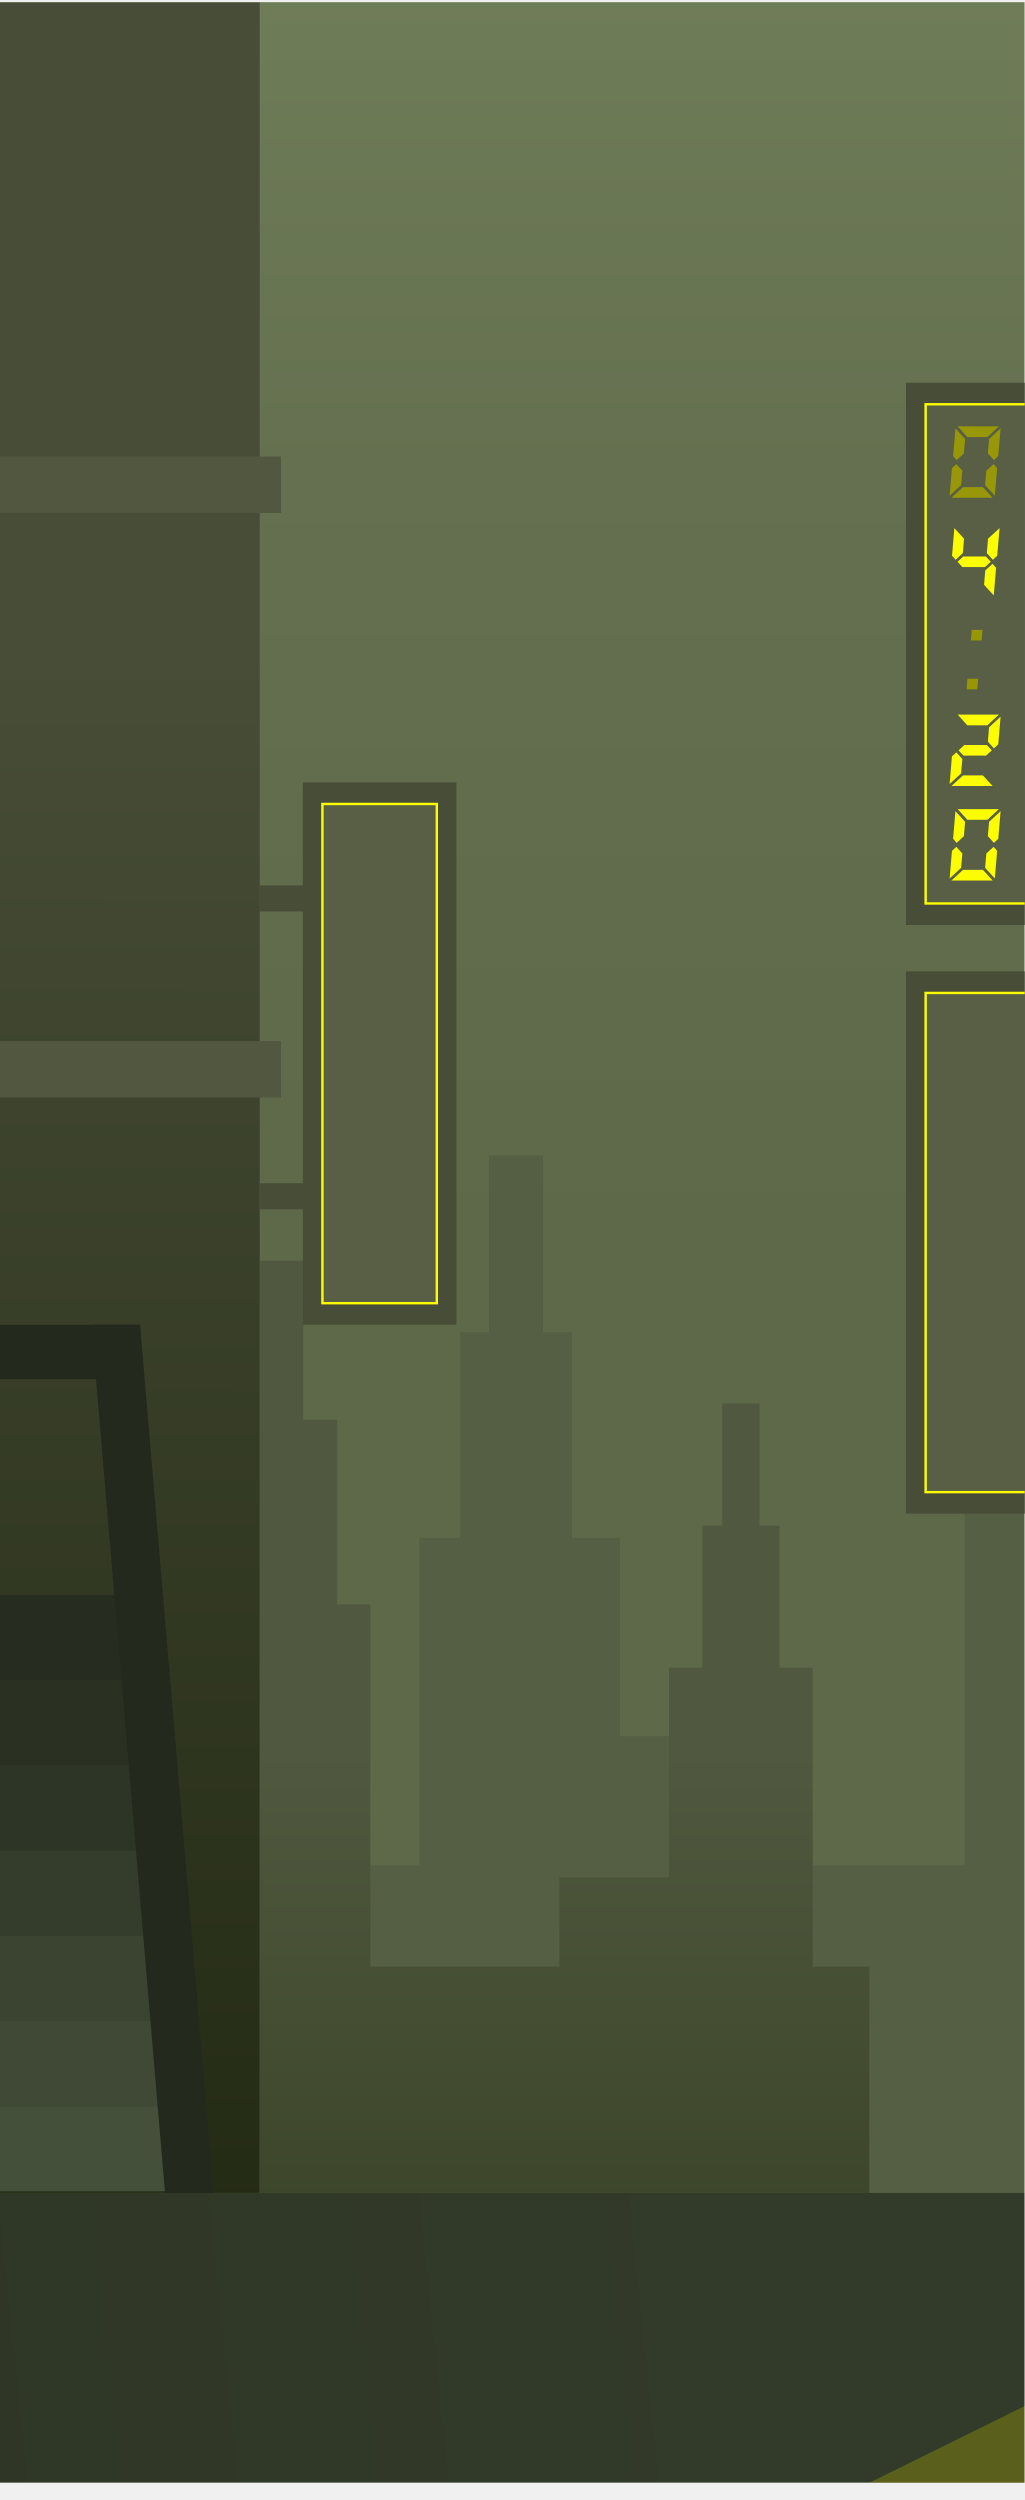
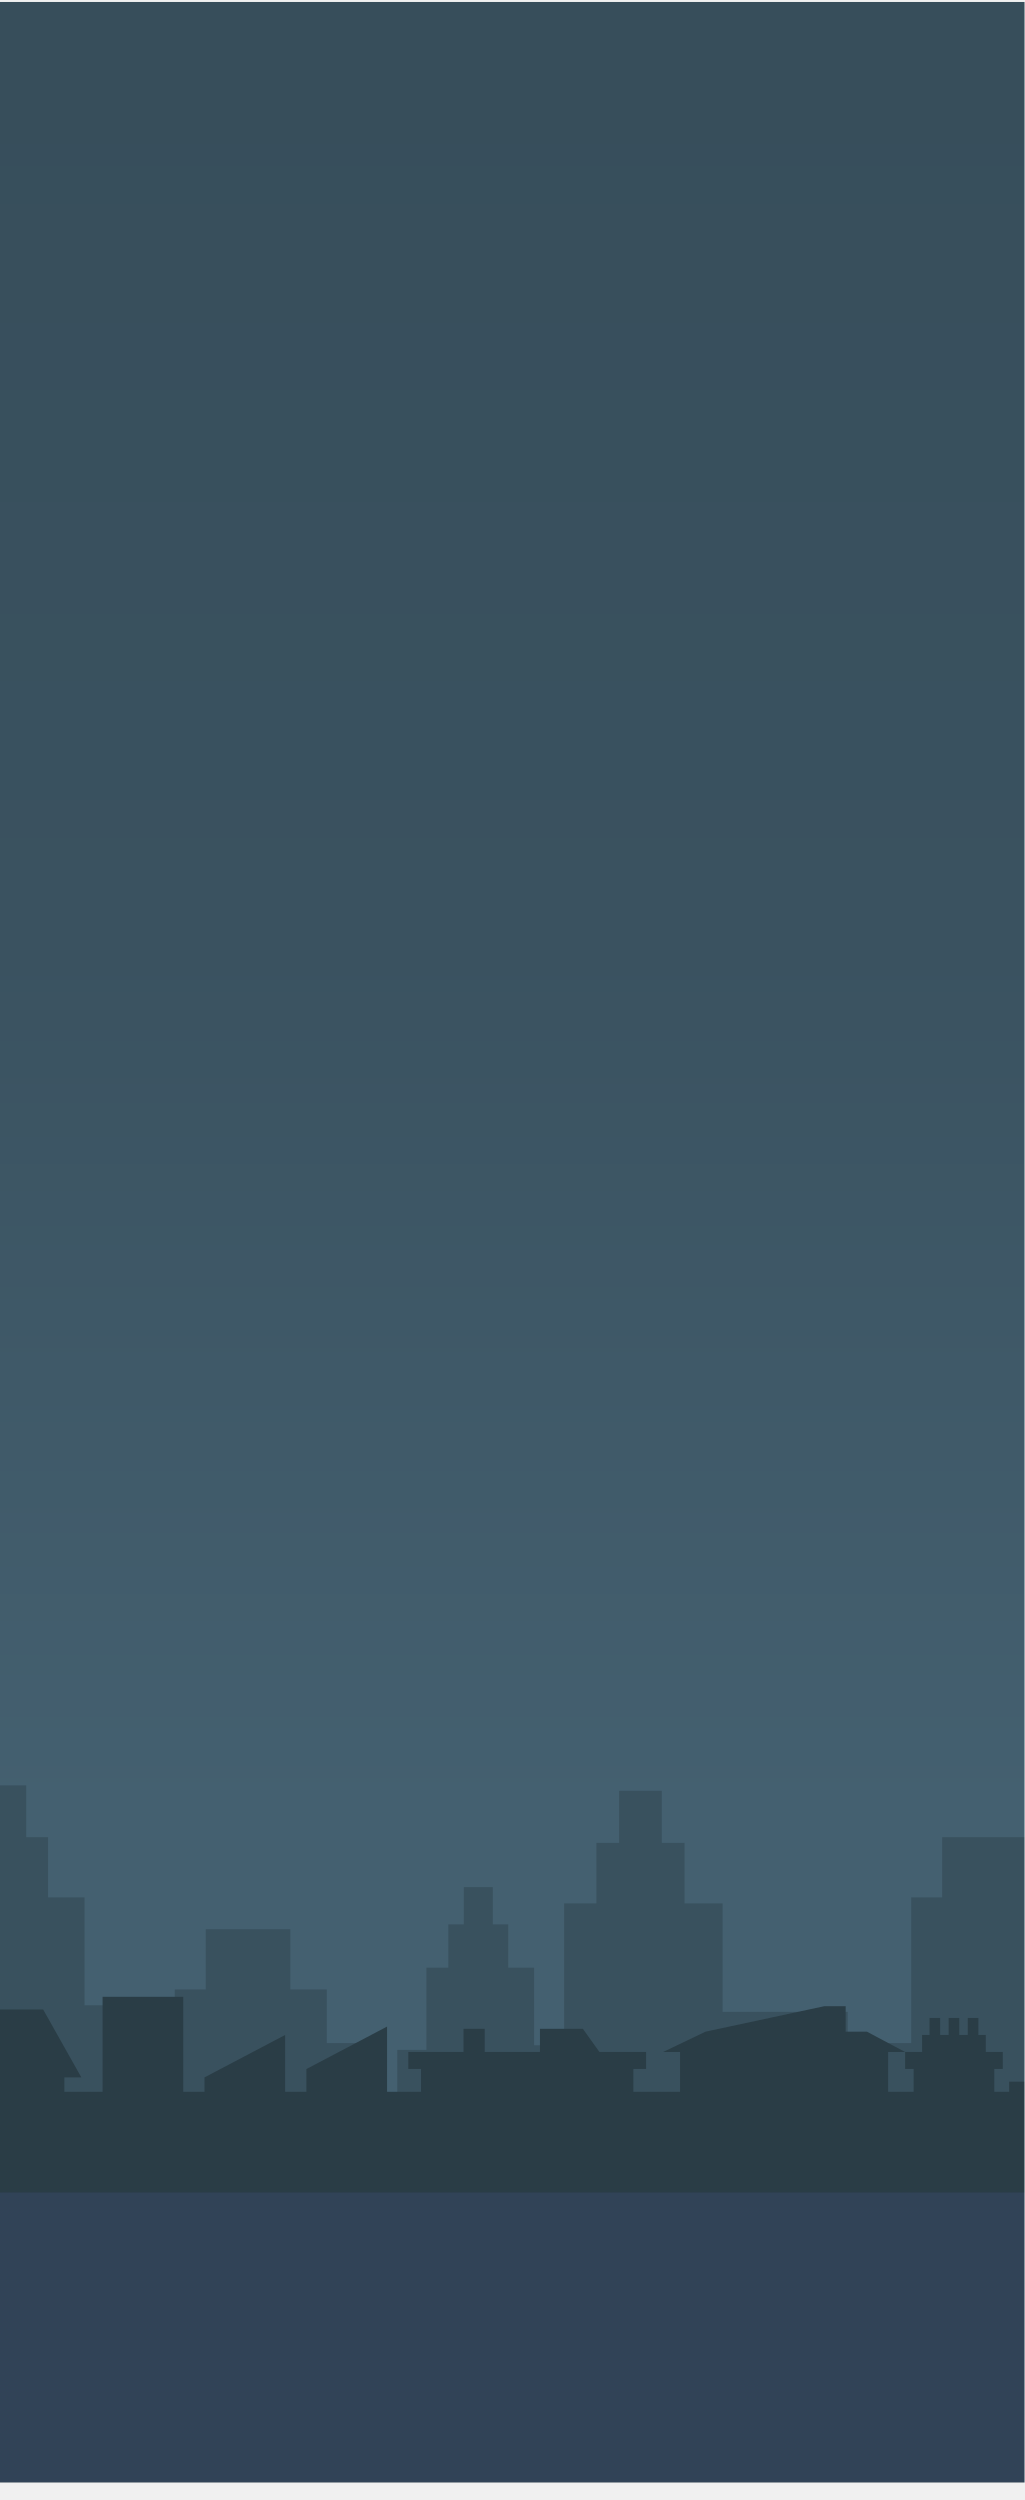
<svg xmlns="http://www.w3.org/2000/svg" width="423" height="1032" viewBox="0 0 423 1032" fill="none">
-   <g clip-path="url(#clip0_1192_36)">
-     <g clip-path="url(#clip1_1192_36)">
-       <mask id="mask0_1192_36" style="mask-type:luminance" maskUnits="userSpaceOnUse" x="-589" y="0" width="1441" height="1025">
-         <path d="M851.785 0.902H-588.215V1024.9H851.785V0.902Z" fill="white" />
+   <g clip-path="url(#clip0_1208_177)">
+     <g clip-path="url(#clip1_1208_177)">
+       <mask id="mask0_1208_177" style="mask-type:luminance" maskUnits="userSpaceOnUse" x="-533" y="0" width="1441" height="1025">
+         <path d="M907.824 0.766H-532.176V1024.77H907.824V0.766Z" fill="white" />
      </mask>
-       <g mask="url(#mask0_1192_36)">
-         <path d="M770.01 -111H-671V913H770.01V-111Z" fill="url(#paint0_linear_1192_36)" />
-         <path fill-rule="evenodd" clip-rule="evenodd" d="M445.511 443.218H417.971V553.558H398.217V770.028H321.412V716.727H255.957V634.824H236.073V549.981H224.172V476.982H201.863V549.981H189.962V634.824H173.078V770.028H107.348V905.232H471.321V348.281H445.511V443.218Z" fill="#555F43" />
-         <path d="M852.785 905.234H-588.215V1024.9H852.785V905.234Z" fill="url(#paint1_linear_1192_36)" />
-         <path d="M107.212 0.902H-23.379V905.232H107.212V0.902Z" fill="url(#paint2_linear_1192_36)" />
-         <path d="M61.004 658.504H-107.762V693.655H61.004V658.504Z" fill="#262D20" />
-         <path d="M61.004 693.656H-107.762V728.807H61.004V693.656Z" fill="#2A3123" />
-         <path d="M65.413 728.805H-112.168V763.956H65.413V728.805Z" fill="#2D3526" />
-         <path d="M71.024 763.957H-117.777V799.108H71.024V763.957Z" fill="#343D2C" />
-         <path d="M74.249 799.105H-121V834.256H74.249V799.105Z" fill="#3A4431" />
-         <path d="M77.728 834.258H-124.48V869.409H77.728V834.258Z" fill="#3F4935" />
-         <path d="M77.728 869.41H-124.48V904.561H77.728V869.41Z" fill="#45503A" />
-         <path d="M57.815 546.887H-175.461V569.329H57.815V546.887Z" fill="#24291D" />
-         <path fill-rule="evenodd" clip-rule="evenodd" d="M37.711 546.887H57.818L88.224 905.233H68.117L37.711 546.887Z" fill="#24291D" />
-         <path d="M115.995 188.449H-23.379V211.751H115.995V188.449Z" fill="#52583F" />
-         <path d="M115.995 429.766H-23.379V453.068H115.995V429.766Z" fill="#52583F" />
-         <path fill-rule="evenodd" clip-rule="evenodd" d="M125.183 586.006H139.213V662.246H152.861V811.814H230.928V774.986H276.154V688.396H289.893V629.774H298.116V579.336H313.53V629.774H321.753V688.396H335.492V811.814H358.835V905.233H107.348V520.41H125.183V586.006Z" fill="url(#paint3_linear_1192_36)" />
-         <path fill-rule="evenodd" clip-rule="evenodd" d="M601.012 905.234L358.836 1024.9H789.232L794.142 905.234H601.012Z" fill="#979705" fill-opacity="0.4" />
+       <g mask="url(#mask0_1208_177)">
+         <path d="M908.834 0.766H-532.176V1024.77H908.834V0.766Z" fill="url(#paint0_linear_1208_177)" />
+         <path fill-rule="evenodd" clip-rule="evenodd" d="M526.628 749.955H504.892V782.446H489.302V846.188H349.935V830.493H298.276V785.714H282.584V760.731H273.191V739.236H255.584V760.731H246.191V785.714H232.867V846.188H164V886H547V722H526.628V749.955Z" fill="#39515E" />
+         <path fill-rule="evenodd" clip-rule="evenodd" d="M528.605 843.395H523.218H513.599H506.289H498.635H488.473V827.781H438.903V783.236H423.845V758.383H414.832L410 758.383L404.5 758.383H397.937H388.924V783.236H376.138V843.395H362V882.999H554V843.395H539.764H528.605Z" fill="#39515E" />
+         <path fill-rule="evenodd" clip-rule="evenodd" d="M124.605 843.395H119.218H109.599H102.289H94.635H84.473V827.782H34.903V783.236H19.845V758.383H10.832V737H-6.063V758.383H-15.076V783.236H-27.862V843.395H-42V883H150V843.395H135.764H124.605Z" fill="#39515E" />
+         <path fill-rule="evenodd" clip-rule="evenodd" d="M224.605 881.395H219.218H209.599H202.289H194.635H184.473V865.781H134.903V821.236H119.845V796.383H110.832L105 796.383L99.5 796.383H93.937H84.924V821.236H72.138V881.395H58V920.999H250V881.395H235.764H224.605Z" fill="#39515E" />
+         <path fill-rule="evenodd" clip-rule="evenodd" d="M284.012 855.517H280.196H273.383H268.204H262.783H255.585V844.288H220.473V812.252H209.807V794.378H203.423V779H191.455V794.378H185.071V812.252H176.015V855.517H166V884H302V855.517H291.916H284.012Z" fill="#39515E" />
+         <path fill-rule="evenodd" clip-rule="evenodd" d="M-27.993 1374.62L-27.985 1392H-222L-211.93 814.097L-175.515 842.144H-182.526V863.5H-172.008V854.044H-175.515V847.032H-168.503V840.02H-165.436V833.008H-161.055V840.02H-157.548V833.008H-153.166V840.02H-149.659V833.008H-145.277V840.02H-142.21V847.032H-135.199V854.044H-138.706V863.5H-132.569V859.303H-123.806V863.5H-117.669V838.268H-112.412V831.256H-107.153V824.244H-84.367V831.256H-79.108V838.268H-73.849V863.5H-61.578V829.528L-28.274 812L-28.266 829.502H17.805L33.58 857.549H26.568V863.5H42.343V824.271H75.648V863.5H84.412V857.549L117.716 840.02V863.5H126.48V854.098L159.784 836.567V863.5H173.807V854.044H168.55V847.032H191.337V837.488H200.1V847.032H222.889V837.488H240.612L247.427 847.032H266.709V854.044H261.45V863.5H280.732V847.059H273.721L291.25 838.666L340.33 828.148H349.093V838.666H357.857L373.634 847.059H366.623V863.5H377.139V854.044H373.634V847.032H380.646V840.02H383.713V833.008H388.095V840.02H391.601V833.008H395.983V840.02H399.488V833.008H403.87V840.02H406.939V847.032H413.95V854.044H410.443V863.5H416.578V859.303H425.343V863.5H431.478V838.268H436.737V831.256H441.996V848.811H464.782V831.256H470.041V838.268H475.3V863.5H487.569V829.528L520.873 819.371V863.5H547.166V854.044H541.907V847.032H564.696V837.488H573.459V847.032H596.246V837.488H613.969L620.787 847.032H640.068V854.044H634.809V863.5H654.091V842.144H647.08L664.607 814.097H731.216L746.991 842.144H739.98V863.5H750.498V854.044H746.991V847.032H754.003V840.02H757.072V833.008H761.454V840.02H764.958V833.008H769.34V840.02H772.847V833.008H777.229V840.02H780.296V847.032H787.307V854.044H783.803V863.5H789.937V859.303H798.7V863.5H804.837V838.268H810.096V831.256H815.353V824.244H838.141V831.256H843.4V838.268H848.657V863.5H860.928V829.528L894.232 812V829.502H938.719L954.496 857.549H947.485V863.5H963.26V824.271H996.565V863.5H1005.33V857.549L1038.63 840.02V863.5H1047.4V854.098L1080.7 836.567V863.5H1094.72V854.044H1089.46V847.032H1112.25V837.488H1121.02V847.032H1143.8V837.488H1161.53L1168.34 847.032H1187.63V854.044H1182.37V863.5H1201.65V847.059H1194.64L1212.16 838.666L1261.25 828.148H1270.01V838.666H1278.77L1294.55 847.059H1287.54V863.5H1298.06V854.044H1294.55V847.032H1301.56V840.02H1304.63V833.008H1309.01V840.02H1312.52V833.008H1316.9V840.02H1320.4V833.008H1324.79V840.02H1327.85V847.032H1334.86V854.044H1331.36V863.5H1337.49V859.303H1346.26V863.5H1352.39V838.268H1357.65V831.256H1362.91V848.811H1385.7V831.256H1390.96V838.268H1396.21V863.5H1408.49V829.528L1441.79 819.371V863.5H1468.08V854.044H1462.82V847.032H1485.61V837.488H1494.38V847.032H1517.16V837.488H1534.89L1541.7 847.032H1560.98V854.044H1555.73V863.5H1575.01V842.144H1567.99L1585.52 814.097H1652.13L1667.91 842.144H1660.9V863.5H1671.41V854.044H1667.91V847.032H1674.92V840.02H1677.99V833.008H1682.37V840.02H1685.88V833.008H1690.26V840.02H1693.76V833.008H1698.15V840.02H1701.21V847.032H1708.22V854.044H1704.72V863.5H1710.85V859.303H1719.62V863.5H1725.75V838.268H1731.01V831.256H1736.27V824.244H1759.06V831.256H1764.32V838.268H1769.57V863.5H1781.84V829.528L1815.15 812V857.561C1815.15 857.557 1815.16 857.553 1815.16 857.549L1825.68 829.502H1892.28L1908.06 857.549H1901.05V863.5H1916.83V824.271H1950.12V863.5H1958.89V857.549L1992.21 840.02V863.5H2000.96V854.098L2034.27 836.567V863.5H2048.28V854.044H2043.02V847.032H2065.81V837.488H2074.58V847.032H2097.37V837.488H2115.1L2121.91 847.032H2141.19V854.044H2135.92V863.5H2155.22V847.059H2148.2L2165.73 838.666L2214.81 828.148H2223.58V838.666H2232.33L2248.12 847.059H2241.1V863.5H2251.61V854.044H2248.12V847.032H2255.12V840.02H2258.19V833.008H2262.57V840.02H2266.08V833.008H2270.45V840.02H2273.96V833.008H2278.36V840.02H2281.41V847.032H2288.43V854.044H2284.92V863.5H2291.05V859.303H2299.82V863.5H2305.95V838.268H2311.22V831.256H2316.48V848.811H2339.27V831.256H2344.53V838.268H2349.77V863.5H2362.05V829.528L2395.34 819.371V863.5H2421.64V854.044H2416.4V847.032H2439.18V837.488H2447.94V847.032H2470.72V837.488H2488.45L2495.26 847.032H2514.54V854.044H2509.3V863.5H2528.58V842.144H2521.56L2539.08 814.097H2605.71L2621.48 842.144H2614.46V863.5H2624.98V854.044H2621.48V847.032H2628.49V840.02H2631.55V833.008H2635.92V840.02H2639.43V833.008H2643.83V840.02H2647.32V833.008H2651.71V840.02H2654.77V847.032H2661.78V854.044H2658.28V863.5H2664.41V859.303H2673.18V863.5H2679.31V838.268H2684.57V831.256H2689.83V824.244H2712.62V831.256H2717.88V838.268H2723.13V863.5H2735.41V829.528L2768.72 812V861.706H2810V1374.62H1815.16H1815.15H-27.993Z" fill="#2A3D46" />
+         <path d="M908.824 905.098H-532.176V1024.77H908.824V905.098Z" fill="#314357" />
      </g>
-       <path d="M437.416 158H374V381.842H437.416V158Z" fill="#474D37" />
-       <path d="M382.098 166.879H429.317V372.956H382.098V166.879Z" fill="#595F44" stroke="#FCFC03" />
-       <path d="M437.416 401H374V624.842H437.416V401Z" fill="#474D37" />
-       <path d="M382.098 409.879H429.317V615.956H382.098V409.879Z" fill="#595F44" stroke="#FCFC03" />
-       <path d="M188.416 323H125V546.842H188.416V323Z" fill="#474D37" />
-       <path d="M133.098 331.879H180.317V537.956H133.098V331.879Z" fill="#595F44" stroke="#FCFC03" />
-       <path d="M125.926 365.492H107V376.249H125.926V365.492Z" fill="#474D37" />
-       <path d="M125.926 488.445H107V499.202H125.926V488.445Z" fill="#474D37" />
-       <path fill-rule="evenodd" clip-rule="evenodd" d="M412.33 295L407.57 299.421H399.32L395.32 295H412.33ZM409.76 324.472H392.75L397.51 320.093H405.76L409.76 324.472ZM397.26 313.315L396.75 319.251L392 323.63L392.96 312.22L394.78 310.578L397.26 313.315ZM407.79 306.157L408.29 300.221L413.05 295.842L412.08 307.252L410.27 308.936L407.79 306.157ZM407.41 307.547L409.43 309.736L407.03 311.925H397.68L395.7 309.736L398.06 307.547H407.41Z" fill="#FCFC03" />
-       <path fill-rule="evenodd" clip-rule="evenodd" d="M412.34 334L407.58 338.421H399.33L395.33 334H412.34ZM409.77 363.472H392.76L397.52 359.093H405.77L409.77 363.472ZM397.27 352.315L396.76 358.251L392 362.63L392.97 351.22L394.78 349.578L397.27 352.315ZM393.44 346.252L394.4 334.842L398.4 339.221L397.9 345.157L394.91 347.936L393.44 346.252ZM411.62 351.22L410.66 362.63L406.66 358.251L407.16 352.315L410.15 349.578L411.62 351.22ZM407.79 345.157L408.3 339.221L413.05 334.842L412.09 346.252L410.28 347.936L407.79 345.157Z" fill="#FCFC03" />
-       <path fill-rule="evenodd" clip-rule="evenodd" d="M412.33 176L407.58 180.421H399.32L395.32 176H412.33ZM409.76 205.472H392.75L397.51 201.094H405.76L409.76 205.472ZM397.26 194.315L396.75 200.251L392 204.63L392.97 193.22L394.78 191.578L397.26 194.315ZM393.43 188.252L394.4 176.842L398.4 181.221L397.89 187.157L394.9 189.936L393.43 188.252ZM411.62 193.22L410.65 204.63L406.65 200.251L407.15 194.315L410.14 191.578L411.62 193.22ZM407.79 187.157L408.29 181.221L413.05 176.842L412.08 188.252L410.27 189.936L407.79 187.157Z" fill="#979707" />
-       <path fill-rule="evenodd" clip-rule="evenodd" d="M393 229.41L393.96 218L397.96 222.379L397.46 228.315L394.47 231.094L393 229.41ZM411.19 234.378L410.22 245.788L406.22 241.409L406.72 235.473L409.71 232.736L411.19 234.378ZM407.35 228.315L407.86 222.379L412.62 218L411.65 229.41L409.84 231.094L407.35 228.315ZM406.97 229.705L409 231.894L406.6 234.083H397.25L395.27 231.894L397.63 229.705H406.97Z" fill="#FCFC03" />
-       <path fill-rule="evenodd" clip-rule="evenodd" d="M399 284.546L399.38 280.168H403.8L403.42 284.546H399ZM400.77 264.379L401.15 260H405.57L405.19 264.379H400.77Z" fill="#979706" />
    </g>
  </g>
  <defs>
-     <linearGradient id="paint0_linear_1192_36" x1="150.239" y1="514.855" x2="150.239" y2="-141.841" gradientUnits="userSpaceOnUse">
-       <stop stop-color="#5E694A" />
-       <stop offset="0.49" stop-color="#64704F" />
-       <stop offset="1" stop-color="#77855E" />
+     <linearGradient id="paint0_linear_1208_177" x1="289.13" y1="22.549" x2="289.13" y2="746.738" gradientUnits="userSpaceOnUse">
+       <stop stop-color="#374E5B" />
+       <stop offset="0.51" stop-color="#3A5260" />
+       <stop offset="1" stop-color="#446070" />
    </linearGradient>
-     <linearGradient id="paint1_linear_1192_36" x1="308.201" y1="955.577" x2="-636.224" y2="1054.67" gradientUnits="userSpaceOnUse">
-       <stop stop-color="#323A29" />
-       <stop offset="1" stop-color="#292F21" />
-     </linearGradient>
-     <linearGradient id="paint2_linear_1192_36" x1="212.201" y1="271.516" x2="211.057" y2="986.915" gradientUnits="userSpaceOnUse">
-       <stop stop-color="#474D37" />
-       <stop offset="1" stop-color="#202710" />
-     </linearGradient>
-     <linearGradient id="paint3_linear_1192_36" x1="233.833" y1="723.822" x2="233.833" y2="1103.29" gradientUnits="userSpaceOnUse">
-       <stop stop-color="#50593F" />
-       <stop offset="1" stop-color="#283214" />
-     </linearGradient>
-     <clipPath id="clip0_1192_36">
+     <clipPath id="clip0_1208_177">
      <rect width="423" height="1032" fill="white" />
    </clipPath>
-     <clipPath id="clip1_1192_36">
-       <rect width="1441" height="1025" fill="white" transform="translate(-589)" />
+     <clipPath id="clip1_1208_177">
+       <rect width="1441" height="1025" fill="white" transform="translate(-533)" />
    </clipPath>
  </defs>
</svg>
